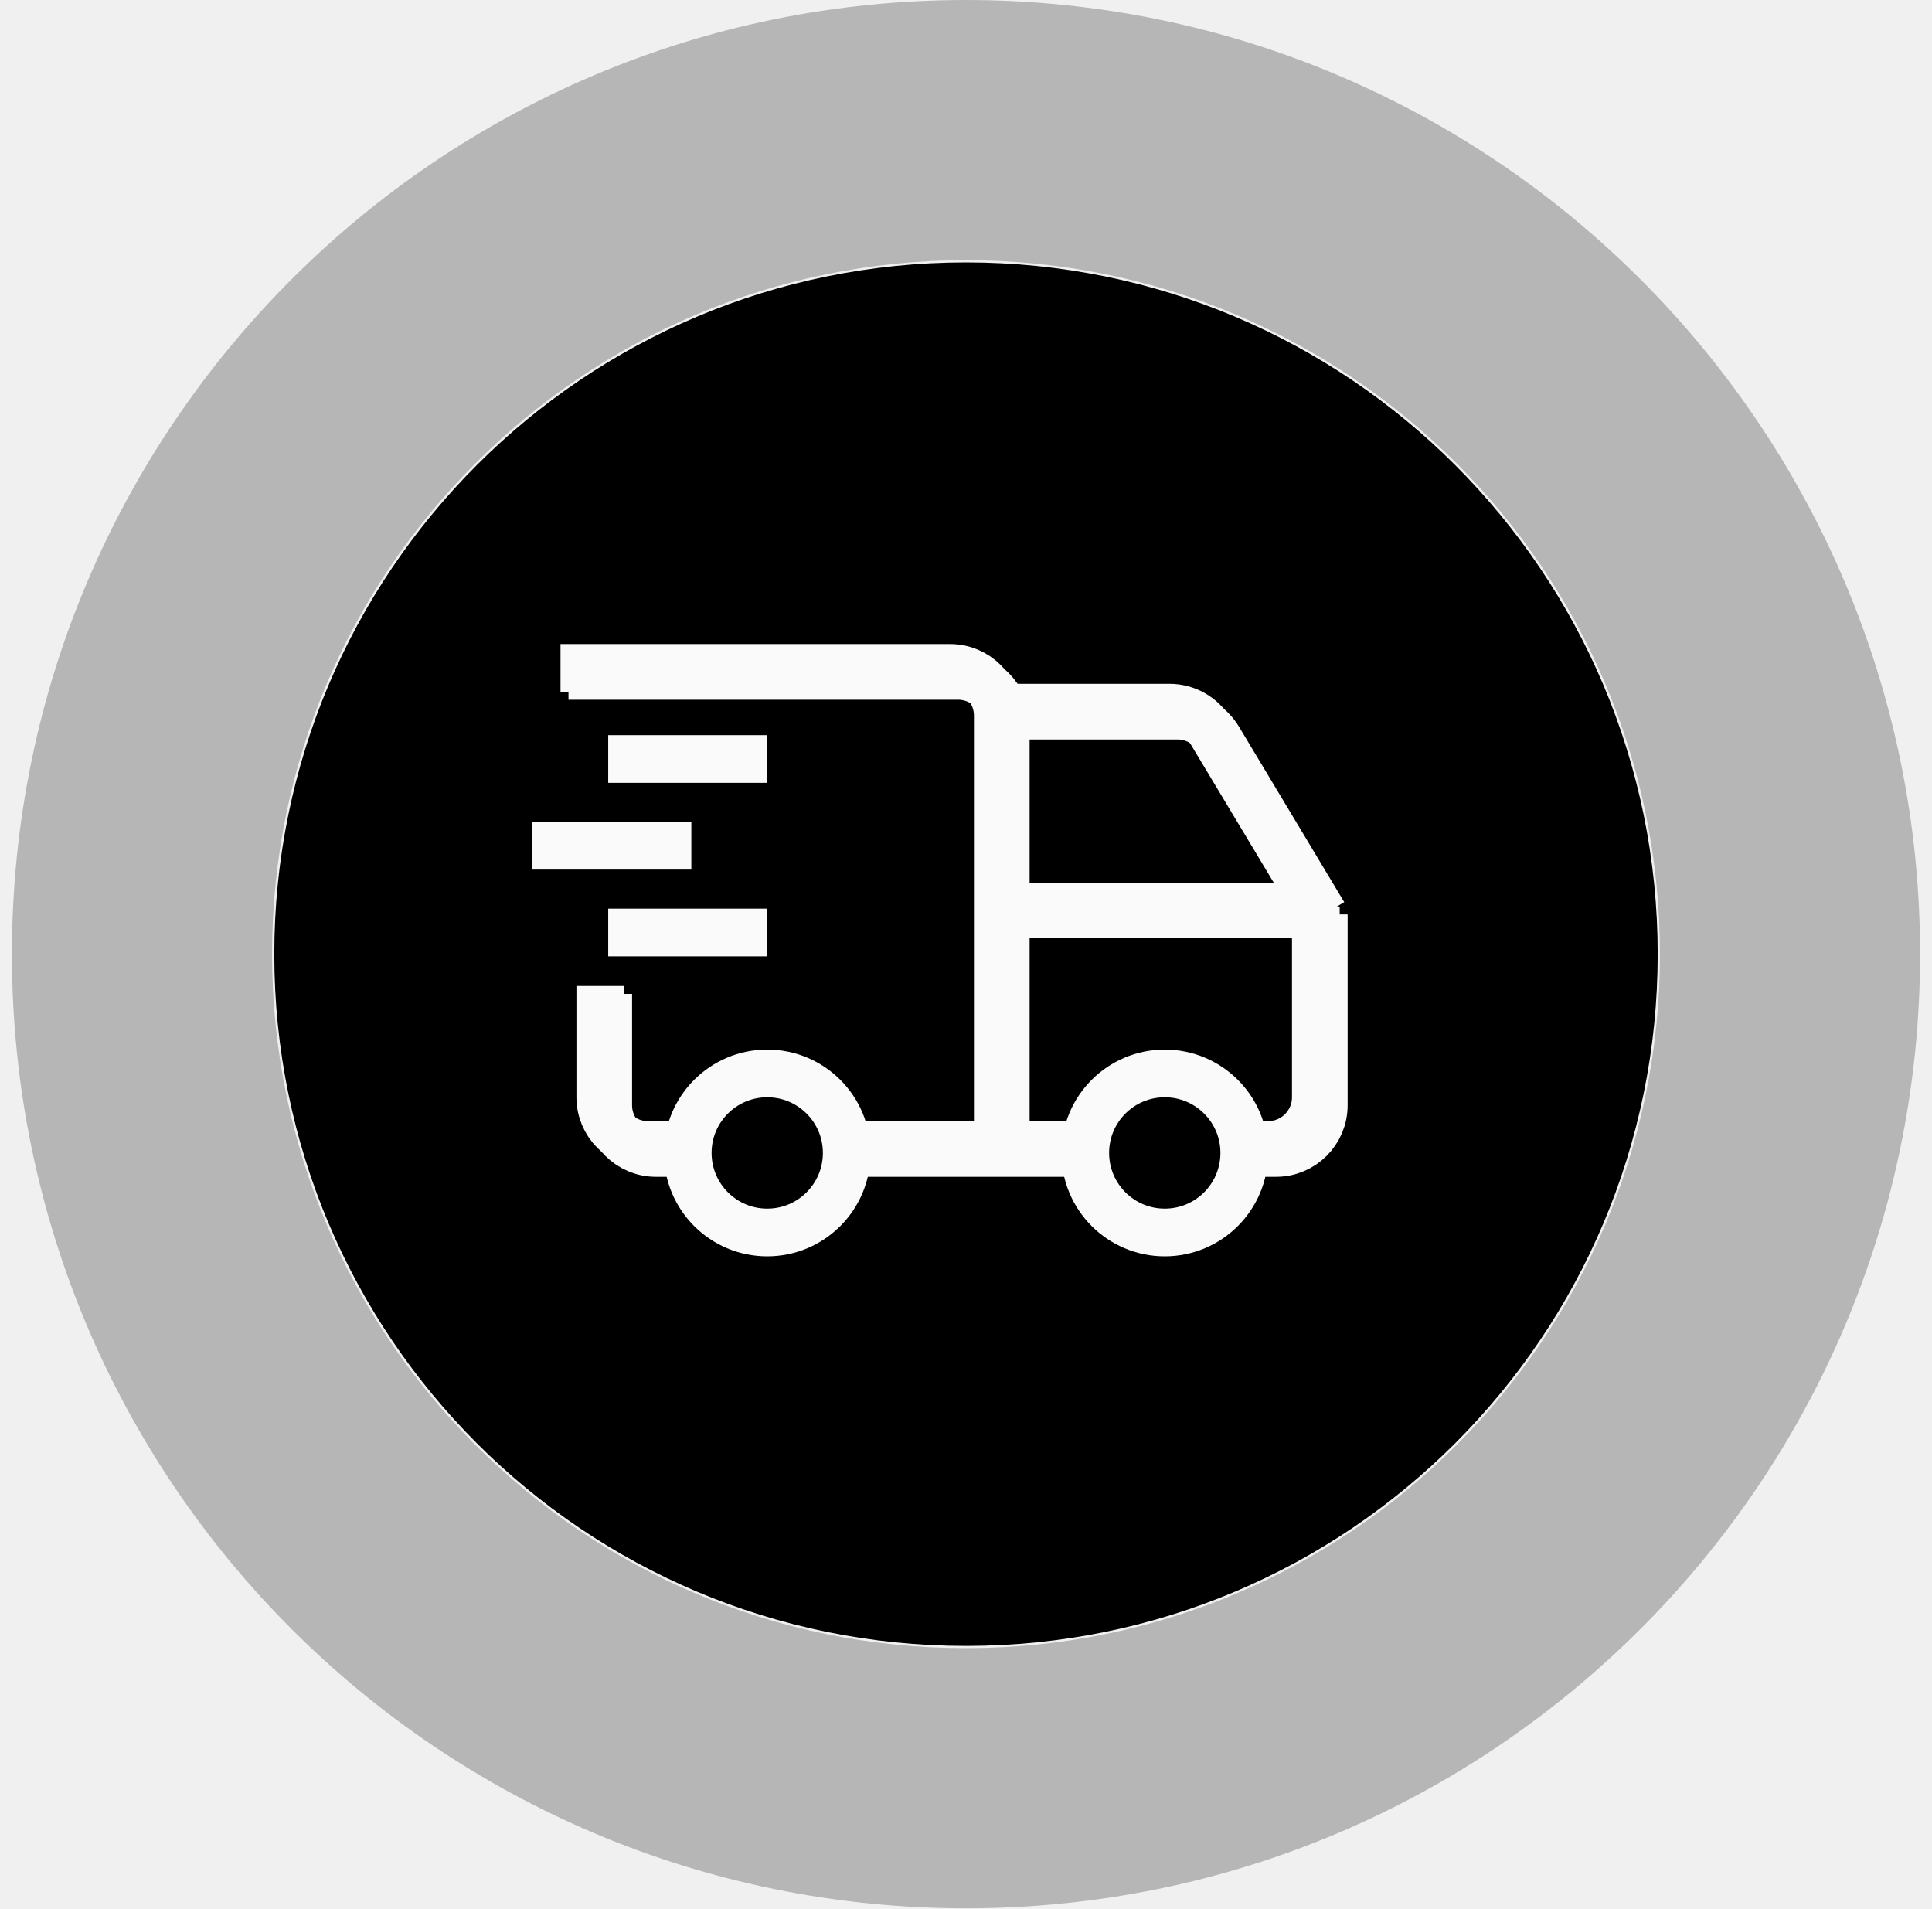
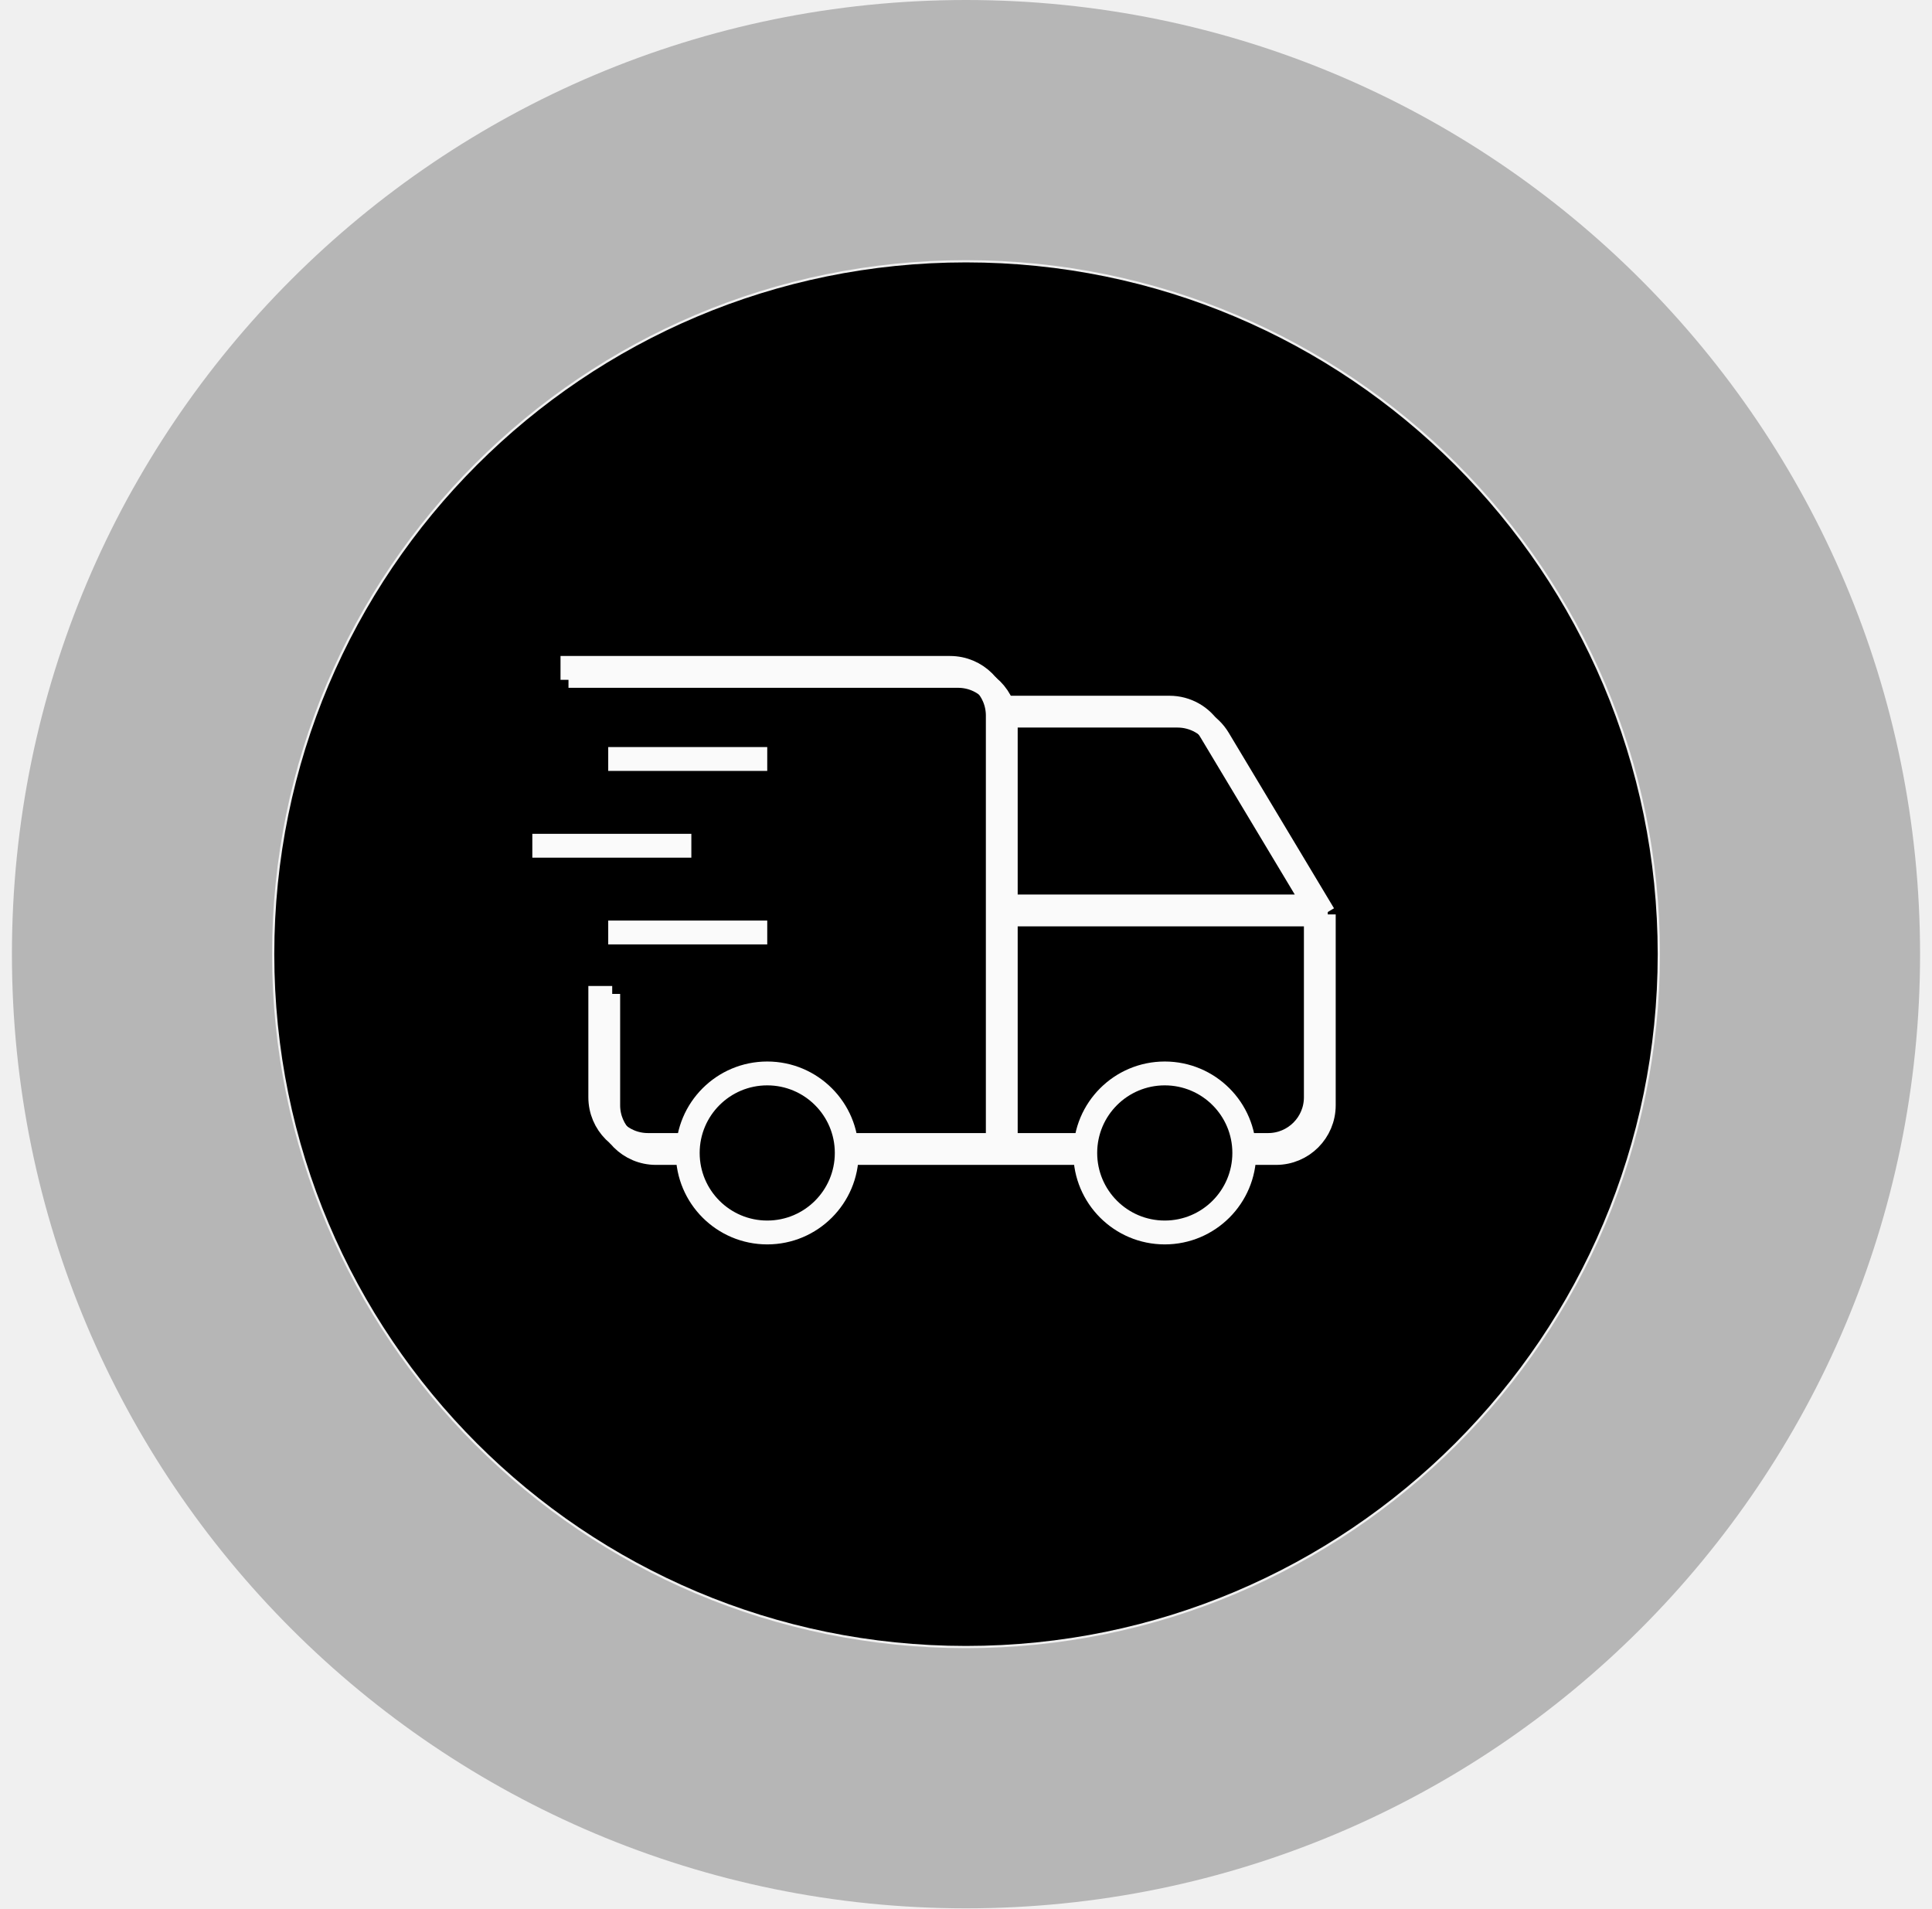
<svg xmlns="http://www.w3.org/2000/svg" width="81" height="80" viewBox="0 0 81 80" fill="none">
  <path opacity="0.3" d="M80.5 40C80.5 62.091 62.591 80 40.5 80C18.409 80 0.5 62.091 0.5 40C0.5 17.909 18.409 0 40.5 0C62.591 0 80.5 17.909 80.5 40ZM11.407 40C11.407 56.068 24.433 69.093 40.5 69.093C56.568 69.093 69.593 56.068 69.593 40C69.593 23.933 56.568 10.907 40.5 10.907C24.433 10.907 11.407 23.933 11.407 40Z" fill="#2F2E30" />
  <circle cx="40.5" cy="40" r="29" fill="black" />
  <g clip-path="url(#clip0_1915_3228)">
-     <path d="M32.167 51.667C34.008 51.667 35.5 50.174 35.5 48.333C35.5 46.492 34.008 45 32.167 45C30.326 45 28.834 46.492 28.834 48.333C28.834 50.174 30.326 51.667 32.167 51.667Z" stroke="#FAFAFA" stroke-width="2" strokeLinecap="round" stroke-linejoin="round" />
-     <path d="M48.833 51.667C50.674 51.667 52.167 50.174 52.167 48.333C52.167 46.492 50.674 45 48.833 45C46.992 45 45.5 46.492 45.5 48.333C45.5 50.174 46.992 51.667 48.833 51.667Z" stroke="#FAFAFA" stroke-width="2" strokeLinecap="round" stroke-linejoin="round" />
-     <path d="M28.834 48.334H27.5C26.396 48.334 25.5 47.438 25.5 46.334V41.667M23.834 28.334H40.167C41.271 28.334 42.167 29.229 42.167 30.334V48.334M35.5 48.334H45.5M52.167 48.334H53.5C54.605 48.334 55.5 47.438 55.5 46.334V38.334M55.5 38.334H42.167M55.5 38.334L51.083 30.971C50.721 30.369 50.07 30 49.368 30H42.167" stroke="#FAFAFA" stroke-width="2" strokeLinecap="round" stroke-linejoin="round" />
-     <path d="M28.5 48H27.167C26.062 48 25.167 47.105 25.167 46V41.333M23.5 28H39.833C40.938 28 41.833 28.895 41.833 30V48M35.5 48H45.167M52.5 48H53.167C54.271 48 55.167 47.105 55.167 46V38M55.167 38H41.833M55.167 38L50.749 30.638C50.388 30.035 49.737 29.667 49.034 29.667H41.833" stroke="#FAFAFA" stroke-width="2" strokeLinecap="round" stroke-linejoin="round" />
-     <path d="M25.5 31.818H32.167" stroke="#FAFAFA" stroke-width="2" strokeLinecap="round" stroke-linejoin="round" />
-     <path d="M22.318 35.455H28.985" stroke="#FAFAFA" stroke-width="2" strokeLinecap="round" stroke-linejoin="round" />
-     <path d="M25.5 39.091H32.167" stroke="#FAFAFA" stroke-width="2" strokeLinecap="round" stroke-linejoin="round" />
+     <path d="M32.167 51.667C34.008 51.667 35.5 50.174 35.5 48.333C35.5 46.492 34.008 45 32.167 45C30.326 45 28.834 46.492 28.834 48.333C28.834 50.174 30.326 51.667 32.167 51.667Z" stroke="#FAFAFA" strokeWidth="2" strokeLinecap="round" strokeLinejoin="round" />
+     <path d="M48.833 51.667C50.674 51.667 52.167 50.174 52.167 48.333C52.167 46.492 50.674 45 48.833 45C46.992 45 45.5 46.492 45.5 48.333C45.5 50.174 46.992 51.667 48.833 51.667Z" stroke="#FAFAFA" strokeWidth="2" strokeLinecap="round" strokeLinejoin="round" />
+     <path d="M28.834 48.334H27.5C26.396 48.334 25.5 47.438 25.5 46.334V41.667M23.834 28.334H40.167C41.271 28.334 42.167 29.229 42.167 30.334V48.334M35.5 48.334H45.5M52.167 48.334H53.5C54.605 48.334 55.5 47.438 55.5 46.334V38.334M55.5 38.334H42.167M55.5 38.334L51.083 30.971C50.721 30.369 50.07 30 49.368 30H42.167" stroke="#FAFAFA" strokeWidth="2" strokeLinecap="round" strokeLinejoin="round" />
+     <path d="M28.5 48H27.167C26.062 48 25.167 47.105 25.167 46V41.333M23.5 28H39.833C40.938 28 41.833 28.895 41.833 30V48M35.5 48H45.167M52.5 48H53.167C54.271 48 55.167 47.105 55.167 46V38M55.167 38H41.833M55.167 38L50.749 30.638C50.388 30.035 49.737 29.667 49.034 29.667H41.833" stroke="#FAFAFA" strokeWidth="2" strokeLinecap="round" strokeLinejoin="round" />
+     <path d="M25.5 31.818H32.167" stroke="#FAFAFA" strokeWidth="2" strokeLinecap="round" strokeLinejoin="round" />
+     <path d="M22.318 35.455H28.985" stroke="#FAFAFA" strokeWidth="2" strokeLinecap="round" strokeLinejoin="round" />
+     <path d="M25.5 39.091H32.167" stroke="#FAFAFA" strokeWidth="2" strokeLinecap="round" strokeLinejoin="round" />
  </g>
  <defs>
    <clipPath id="clip0_1915_3228">
      <rect width="40" height="40" fill="white" transform="translate(20.5 20)" />
    </clipPath>
  </defs>
</svg>
